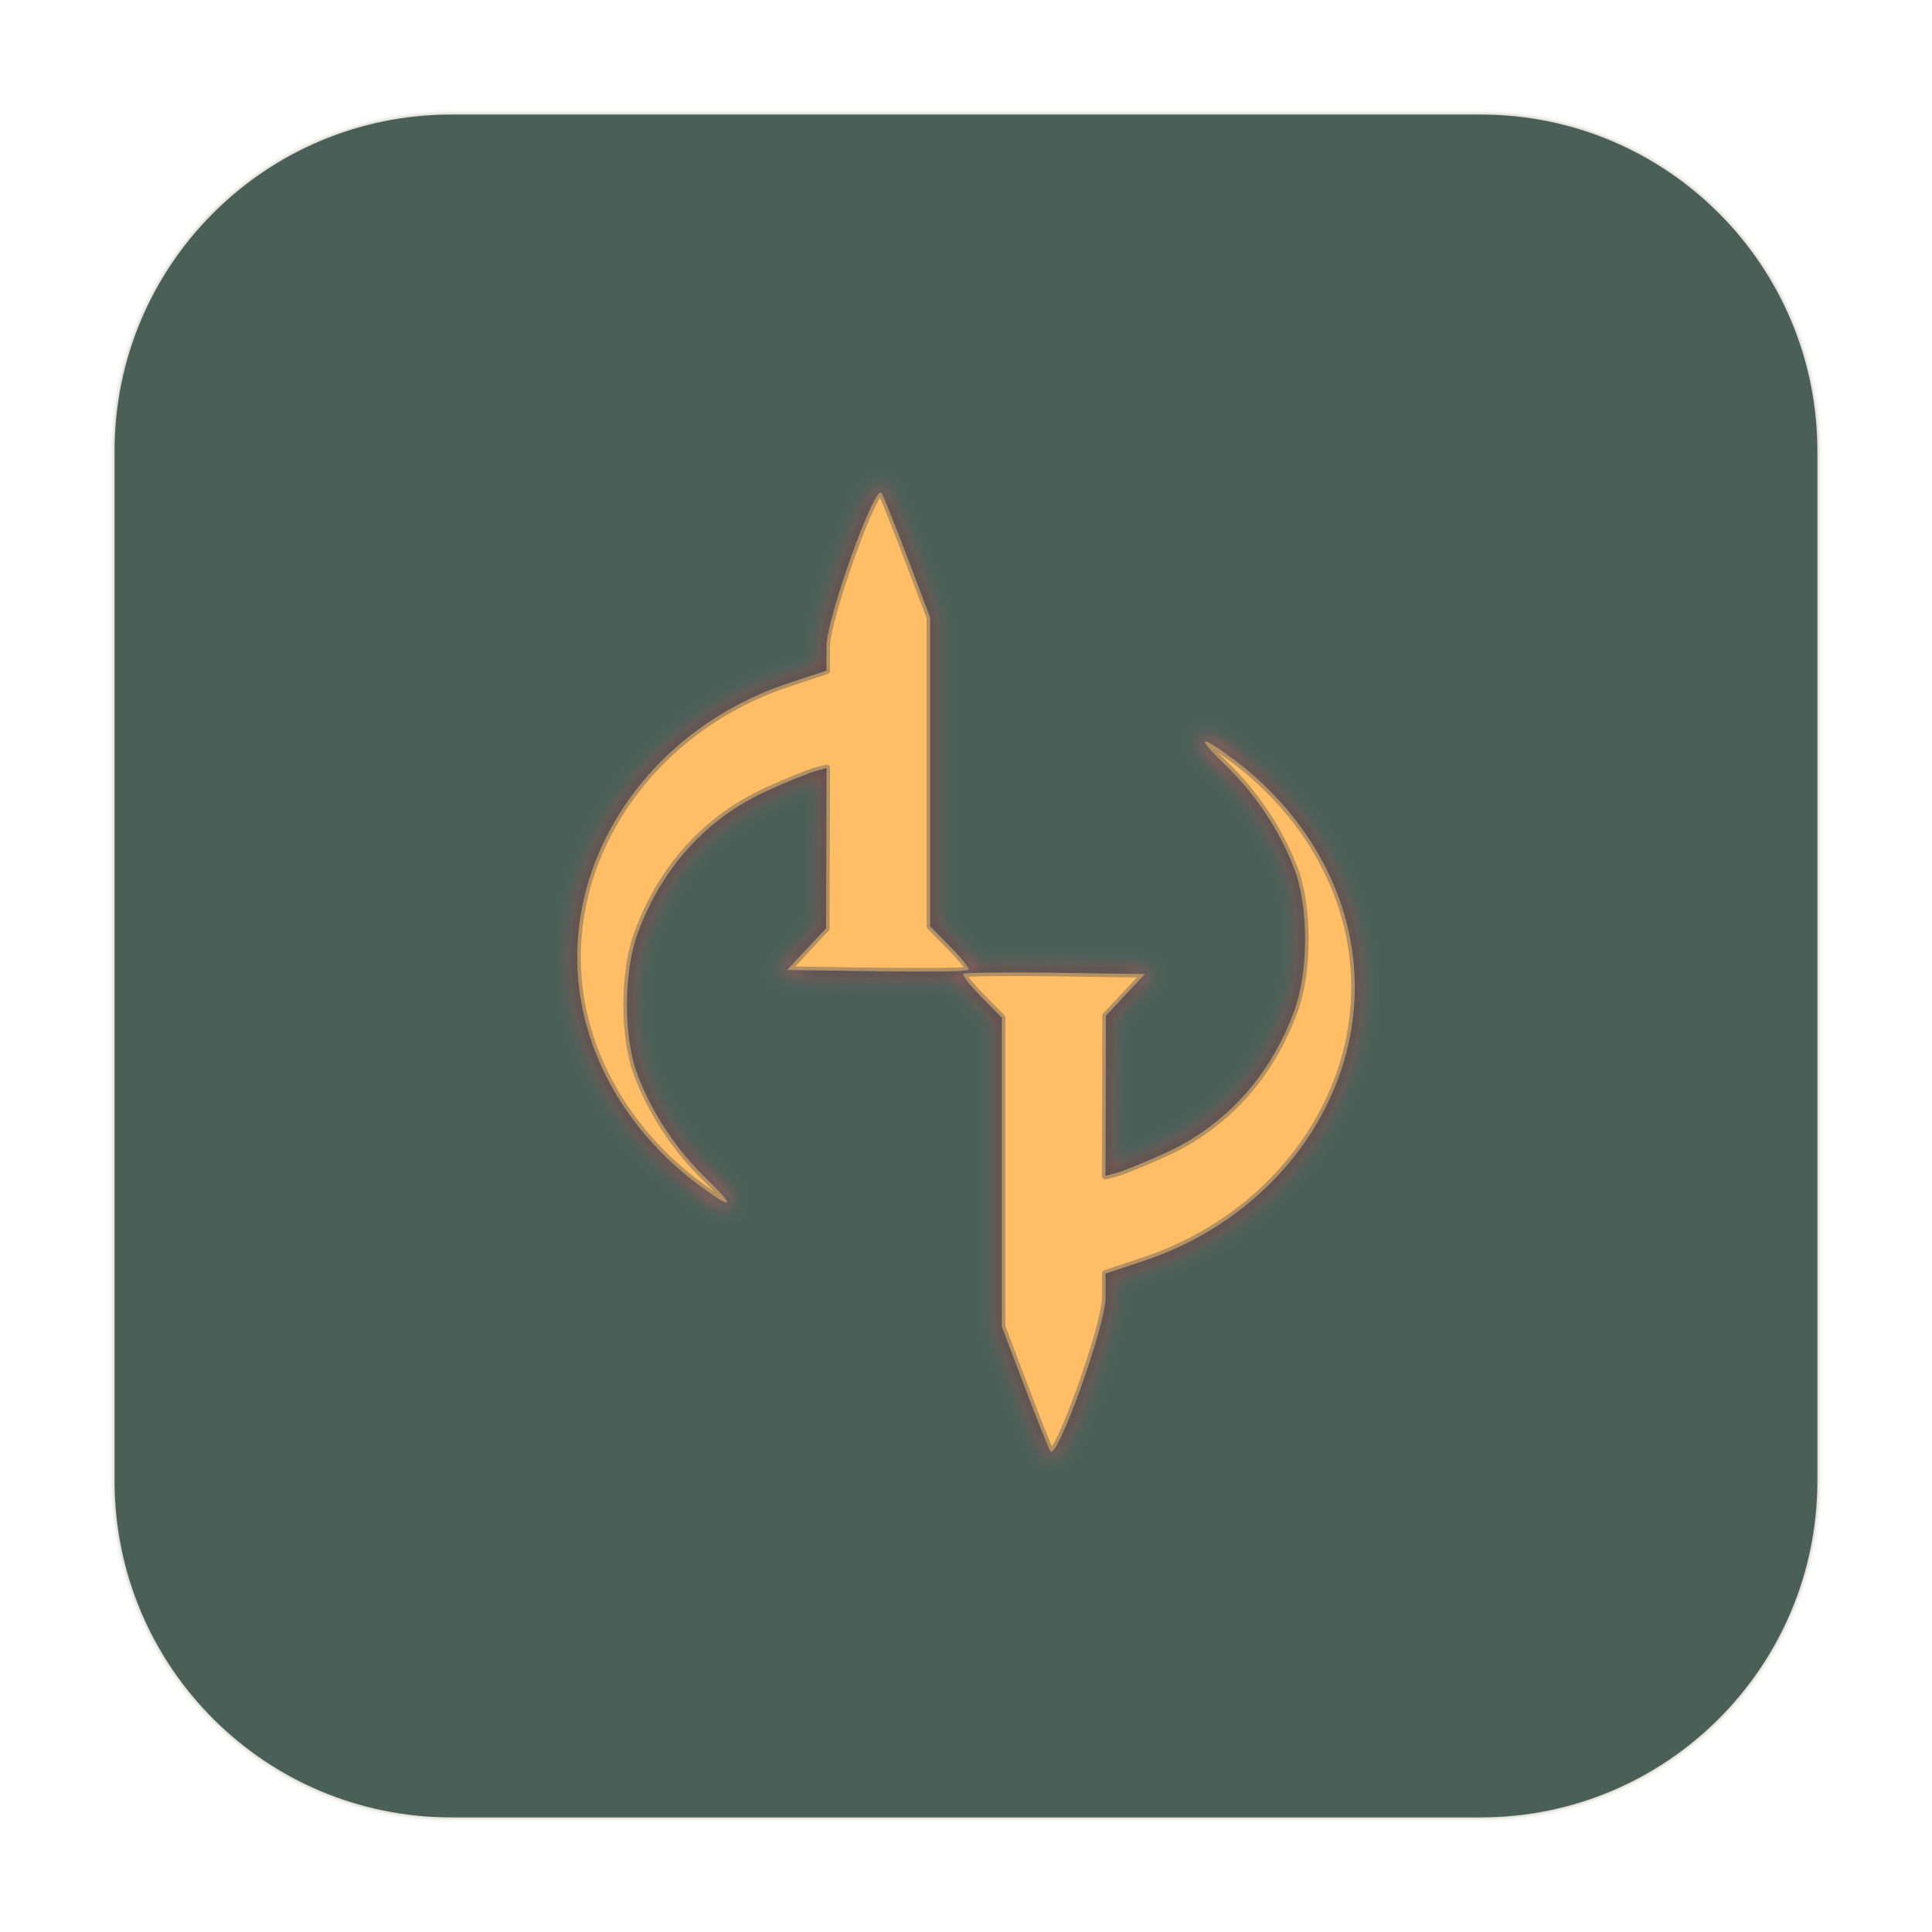
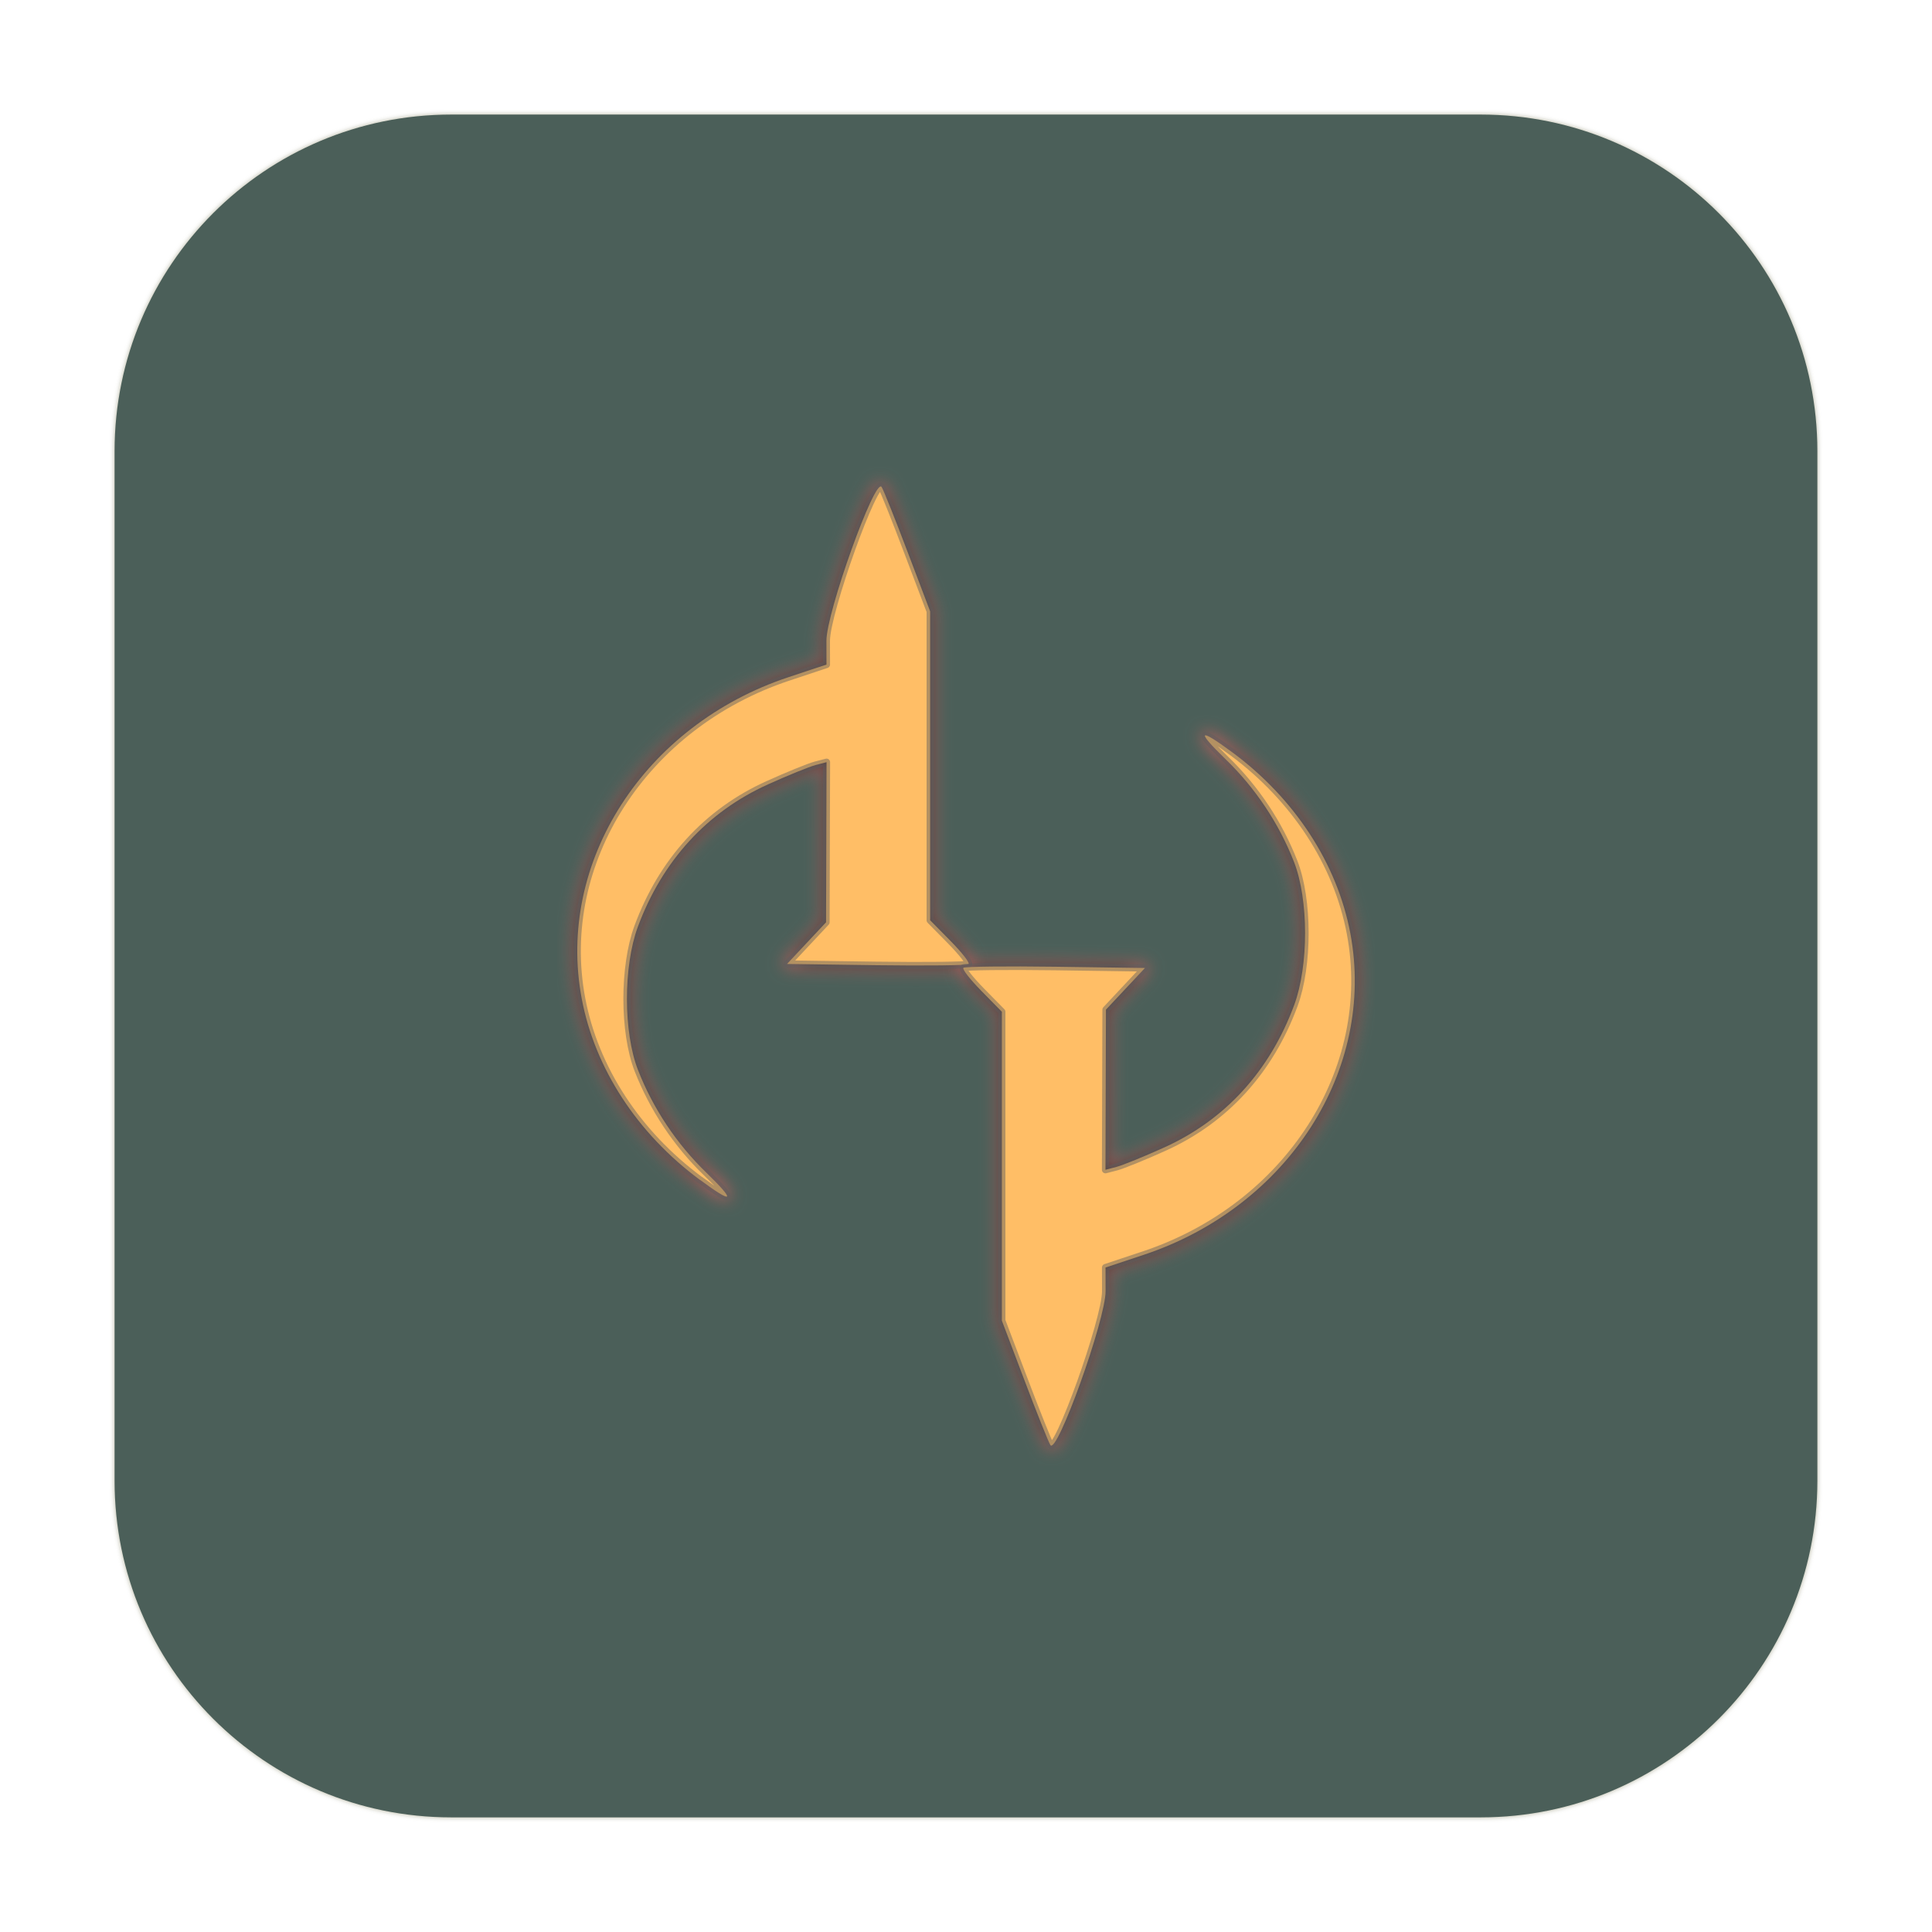
<svg xmlns="http://www.w3.org/2000/svg" width="32" height="32" version="1.1" id="svg20">
  <defs id="defs24">
    <filter style="color-interpolation-filters:sRGB" id="filter2721" x="-0.004" width="1.007" y="-0.004" height="1.007">
      <feGaussianBlur stdDeviation="0.042" id="feGaussianBlur2723" />
    </filter>
    <filter style="color-interpolation-filters:sRGB" id="filter1023" x="-0.051" width="1.101" y="-0.028" height="1.056">
      <feGaussianBlur stdDeviation="0.137" id="feGaussianBlur1025" />
    </filter>
    <filter style="color-interpolation-filters:sRGB" id="filter1151" x="-0.051" width="1.101" y="-0.028" height="1.056">
      <feGaussianBlur stdDeviation="0.137" id="feGaussianBlur1153" />
    </filter>
  </defs>
-   <rect style="opacity:0.647;fill:#3f3f0a;fill-opacity:0.62;fill-rule:evenodd;stroke:none;stroke-width:1.035;stroke-linecap:round;stroke-linejoin:bevel;stroke-miterlimit:4;stroke-dasharray:none;stroke-dashoffset:0;stroke-opacity:1;filter:url(#filter2721)" id="rect4497-3-5" width="28.203" height="28.203" x="1.898" y="1.898" ry="5.575" />
-   <rect style="opacity:1;fill:#4b5f59;fill-opacity:1;fill-rule:evenodd;stroke:none;stroke-width:1.035;stroke-linecap:round;stroke-linejoin:bevel;stroke-miterlimit:4;stroke-dasharray:none;stroke-dashoffset:0;stroke-opacity:1" id="rect4497-3" width="28.203" height="28.203" x="1.898" y="1.898" ry="5.575" />
-   <path id="path880-6" d="M 11.59,19.64 C 10.555,18.874 9.852,17.796 9.635,16.64 9.209,14.38 10.668,12.111 13.057,11.317 l 0.632,-0.21 -0.001,-0.392 c -0.002,-0.469 0.809,-2.726 0.915,-2.548 0.035,0.059 0.23,0.546 0.433,1.083 l 0.37,0.976 v 2.558 2.558 l 0.339,0.344 c 0.186,0.189 0.321,0.362 0.298,0.383 -0.023,0.021 -0.709,0.029 -1.524,0.018 l -1.483,-0.021 0.323,-0.345 0.323,-0.345 0.004,-1.326 0.004,-1.326 -0.184,0.048 c -0.101,0.027 -0.455,0.17 -0.786,0.32 -1.011,0.456 -1.752,1.268 -2.156,2.361 -0.241,0.653 -0.24,1.746 0.003,2.369 0.248,0.636 0.639,1.224 1.133,1.702 0.495,0.48 0.45,0.529 -0.108,0.116 z" style="opacity:0.647;fill:#000000;fill-opacity:1;fill-rule:nonzero;stroke:#fe6161;stroke-width:0.118;stroke-linecap:square;stroke-linejoin:round;stroke-miterlimit:4;stroke-dasharray:none;stroke-dashoffset:0;stroke-opacity:1;paint-order:normal;filter:url(#filter1023)" />
-   <path id="path880-5-7" d="m 20.41,12.56 c 1.036,0.767 1.738,1.844 1.956,3 0.426,2.26 -1.033,4.529 -3.423,5.324 l -0.632,0.21 0.001,0.392 c 0.002,0.469 -0.809,2.726 -0.915,2.548 -0.035,-0.059 -0.23,-0.546 -0.433,-1.083 L 16.594,21.974 V 19.416 16.858 L 16.255,16.513 c -0.186,-0.189 -0.321,-0.362 -0.298,-0.383 0.023,-0.021 0.709,-0.029 1.524,-0.018 l 1.483,0.021 -0.323,0.345 -0.323,0.345 -0.004,1.326 -0.004,1.326 0.184,-0.048 c 0.101,-0.027 0.455,-0.17 0.786,-0.32 1.011,-0.456 1.752,-1.268 2.156,-2.361 0.241,-0.653 0.24,-1.746 -0.003,-2.369 -0.248,-0.636 -0.639,-1.224 -1.133,-1.702 -0.495,-0.48 -0.45,-0.529 0.108,-0.116 z" style="opacity:0.647;fill:#000000;fill-opacity:1;fill-rule:nonzero;stroke:#fe6161;stroke-width:0.118;stroke-linecap:square;stroke-linejoin:round;stroke-miterlimit:4;stroke-dasharray:none;stroke-dashoffset:0;stroke-opacity:1;paint-order:normal;filter:url(#filter1151)" />
-   <path id="path880" d="M 11.59,19.64 C 10.555,18.874 9.852,17.796 9.635,16.64 9.209,14.38 10.668,12.111 13.057,11.317 l 0.632,-0.21 -0.001,-0.392 c -0.002,-0.469 0.809,-2.726 0.915,-2.548 0.035,0.059 0.23,0.546 0.433,1.083 l 0.37,0.976 v 2.558 2.558 l 0.339,0.344 c 0.186,0.189 0.321,0.362 0.298,0.383 -0.023,0.021 -0.709,0.029 -1.524,0.018 l -1.483,-0.021 0.323,-0.345 0.323,-0.345 0.004,-1.326 0.004,-1.326 -0.184,0.048 c -0.101,0.027 -0.455,0.17 -0.786,0.32 -1.011,0.456 -1.752,1.268 -2.156,2.361 -0.241,0.653 -0.24,1.746 0.003,2.369 0.248,0.636 0.639,1.224 1.133,1.702 0.495,0.48 0.45,0.529 -0.108,0.116 z" style="opacity:1;fill:#ffbe66;fill-opacity:1;fill-rule:nonzero;stroke:#5e5e5e;stroke-width:0.118;stroke-linecap:square;stroke-linejoin:round;stroke-miterlimit:4;stroke-dasharray:none;stroke-dashoffset:0;stroke-opacity:0.469;paint-order:normal" />
-   <path id="path880-5" d="m 20.41,12.56 c 1.036,0.767 1.738,1.844 1.956,3 0.426,2.26 -1.033,4.529 -3.423,5.324 l -0.632,0.21 0.001,0.392 c 0.002,0.469 -0.809,2.726 -0.915,2.548 -0.035,-0.059 -0.23,-0.546 -0.433,-1.083 L 16.594,21.974 V 19.416 16.858 L 16.255,16.513 c -0.186,-0.189 -0.321,-0.362 -0.298,-0.383 0.023,-0.021 0.709,-0.029 1.524,-0.018 l 1.483,0.021 -0.323,0.345 -0.323,0.345 -0.004,1.326 -0.004,1.326 0.184,-0.048 c 0.101,-0.027 0.455,-0.17 0.786,-0.32 1.011,-0.456 1.752,-1.268 2.156,-2.361 0.241,-0.653 0.24,-1.746 -0.003,-2.369 -0.248,-0.636 -0.639,-1.224 -1.133,-1.702 -0.495,-0.48 -0.45,-0.529 0.108,-0.116 z" style="opacity:1;fill:#ffbe66;fill-opacity:1;fill-rule:nonzero;stroke:#5e5e5e;stroke-width:0.118;stroke-linecap:square;stroke-linejoin:round;stroke-miterlimit:4;stroke-dasharray:none;stroke-dashoffset:0;stroke-opacity:0.469;paint-order:normal" />
+   <g id="g831">
+     <rect ry="5.575" y="1.898" x="1.898" height="28.203" width="28.203" id="rect4497-3-5" style="opacity:0.647;fill:#3f3f0a;fill-opacity:0.62;fill-rule:evenodd;stroke:none;stroke-width:1.035;stroke-linecap:round;stroke-linejoin:bevel;stroke-miterlimit:4;stroke-dasharray:none;stroke-dashoffset:0;stroke-opacity:1;filter:url(#filter2721)" />
+     <rect ry="5.575" y="1.898" x="1.898" height="28.203" width="28.203" id="rect4497-3" style="opacity:1;fill:#4b5f59;fill-opacity:1;fill-rule:evenodd;stroke:none;stroke-width:1.035;stroke-linecap:round;stroke-linejoin:bevel;stroke-miterlimit:4;stroke-dasharray:none;stroke-dashoffset:0;stroke-opacity:1" />
+   </g>
+   <g id="g827" transform="translate(3.3423471e-5,-0.09997162)">
+     <path style="opacity:0.647;fill:#000000;fill-opacity:1;fill-rule:nonzero;stroke:#fe6161;stroke-width:0.118;stroke-linecap:square;stroke-linejoin:round;stroke-miterlimit:4;stroke-dasharray:none;stroke-dashoffset:0;stroke-opacity:1;paint-order:normal;filter:url(#filter1023)" d="M 11.59,19.64 C 10.555,18.874 9.852,17.796 9.635,16.64 9.209,14.38 10.668,12.111 13.057,11.317 l 0.632,-0.21 -0.001,-0.392 c -0.002,-0.469 0.809,-2.726 0.915,-2.548 0.035,0.059 0.23,0.546 0.433,1.083 l 0.37,0.976 v 2.558 2.558 l 0.339,0.344 c 0.186,0.189 0.321,0.362 0.298,0.383 -0.023,0.021 -0.709,0.029 -1.524,0.018 l -1.483,-0.021 0.323,-0.345 0.323,-0.345 0.004,-1.326 0.004,-1.326 -0.184,0.048 c -0.101,0.027 -0.455,0.17 -0.786,0.32 -1.011,0.456 -1.752,1.268 -2.156,2.361 -0.241,0.653 -0.24,1.746 0.003,2.369 0.248,0.636 0.639,1.224 1.133,1.702 0.495,0.48 0.45,0.529 -0.108,0.116 z" id="path880-6" />
+     <path style="opacity:0.647;fill:#000000;fill-opacity:1;fill-rule:nonzero;stroke:#fe6161;stroke-width:0.118;stroke-linecap:square;stroke-linejoin:round;stroke-miterlimit:4;stroke-dasharray:none;stroke-dashoffset:0;stroke-opacity:1;paint-order:normal;filter:url(#filter1151)" d="m 20.41,12.56 c 1.036,0.767 1.738,1.844 1.956,3 0.426,2.26 -1.033,4.529 -3.423,5.324 l -0.632,0.21 0.001,0.392 c 0.002,0.469 -0.809,2.726 -0.915,2.548 -0.035,-0.059 -0.23,-0.546 -0.433,-1.083 L 16.594,21.974 V 19.416 16.858 L 16.255,16.513 c -0.186,-0.189 -0.321,-0.362 -0.298,-0.383 0.023,-0.021 0.709,-0.029 1.524,-0.018 l 1.483,0.021 -0.323,0.345 -0.323,0.345 -0.004,1.326 -0.004,1.326 0.184,-0.048 c 0.101,-0.027 0.455,-0.17 0.786,-0.32 1.011,-0.456 1.752,-1.268 2.156,-2.361 0.241,-0.653 0.24,-1.746 -0.003,-2.369 -0.248,-0.636 -0.639,-1.224 -1.133,-1.702 -0.495,-0.48 -0.45,-0.529 0.108,-0.116 z" id="path880-5-7" />
+     <path style="opacity:1;fill:#ffbe66;fill-opacity:1;fill-rule:nonzero;stroke:#5e5e5e;stroke-width:0.118;stroke-linecap:square;stroke-linejoin:round;stroke-miterlimit:4;stroke-dasharray:none;stroke-dashoffset:0;stroke-opacity:0.469;paint-order:normal" d="M 11.59,19.64 C 10.555,18.874 9.852,17.796 9.635,16.64 9.209,14.38 10.668,12.111 13.057,11.317 l 0.632,-0.21 -0.001,-0.392 c -0.002,-0.469 0.809,-2.726 0.915,-2.548 0.035,0.059 0.23,0.546 0.433,1.083 l 0.37,0.976 v 2.558 2.558 l 0.339,0.344 c 0.186,0.189 0.321,0.362 0.298,0.383 -0.023,0.021 -0.709,0.029 -1.524,0.018 l -1.483,-0.021 0.323,-0.345 0.323,-0.345 0.004,-1.326 0.004,-1.326 -0.184,0.048 c -0.101,0.027 -0.455,0.17 -0.786,0.32 -1.011,0.456 -1.752,1.268 -2.156,2.361 -0.241,0.653 -0.24,1.746 0.003,2.369 0.248,0.636 0.639,1.224 1.133,1.702 0.495,0.48 0.45,0.529 -0.108,0.116 z" id="path880" />
+     <path style="opacity:1;fill:#ffbe66;fill-opacity:1;fill-rule:nonzero;stroke:#5e5e5e;stroke-width:0.118;stroke-linecap:square;stroke-linejoin:round;stroke-miterlimit:4;stroke-dasharray:none;stroke-dashoffset:0;stroke-opacity:0.469;paint-order:normal" d="m 20.41,12.56 c 1.036,0.767 1.738,1.844 1.956,3 0.426,2.26 -1.033,4.529 -3.423,5.324 l -0.632,0.21 0.001,0.392 c 0.002,0.469 -0.809,2.726 -0.915,2.548 -0.035,-0.059 -0.23,-0.546 -0.433,-1.083 L 16.594,21.974 V 19.416 16.858 L 16.255,16.513 c -0.186,-0.189 -0.321,-0.362 -0.298,-0.383 0.023,-0.021 0.709,-0.029 1.524,-0.018 l 1.483,0.021 -0.323,0.345 -0.323,0.345 -0.004,1.326 -0.004,1.326 0.184,-0.048 c 0.101,-0.027 0.455,-0.17 0.786,-0.32 1.011,-0.456 1.752,-1.268 2.156,-2.361 0.241,-0.653 0.24,-1.746 -0.003,-2.369 -0.248,-0.636 -0.639,-1.224 -1.133,-1.702 -0.495,-0.48 -0.45,-0.529 0.108,-0.116 z" id="path880-5" />
+   </g>
</svg>
